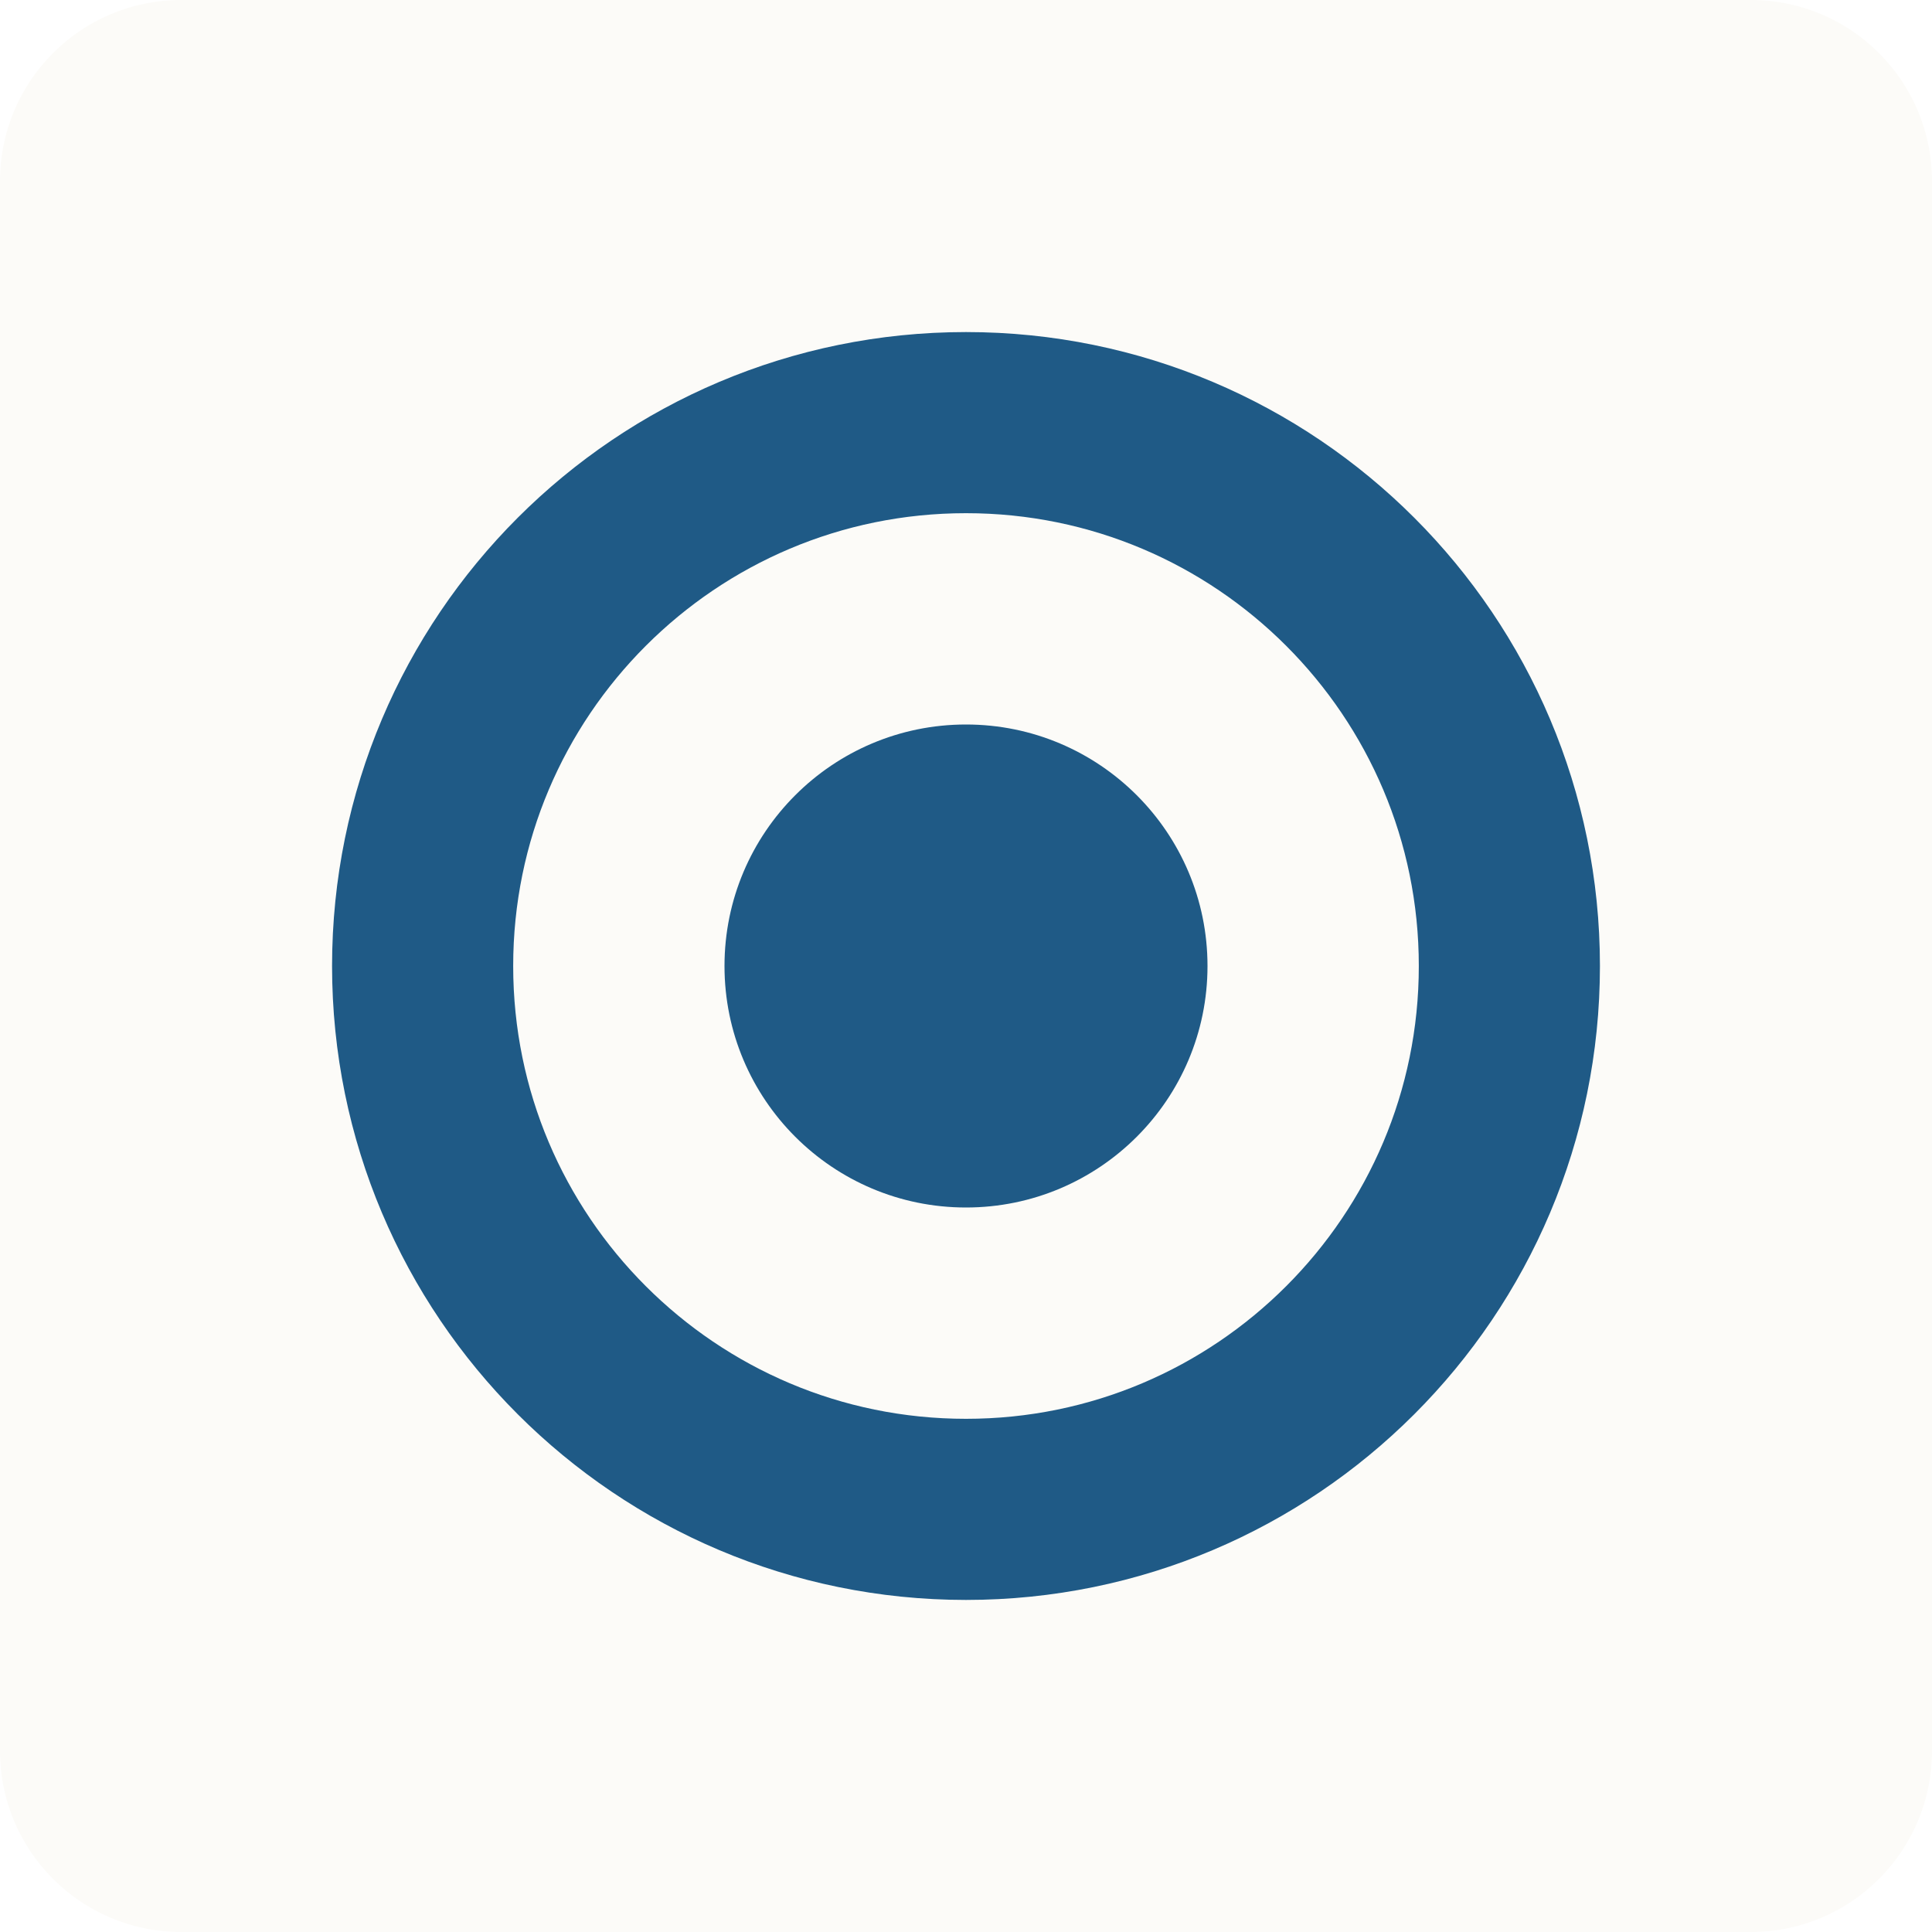
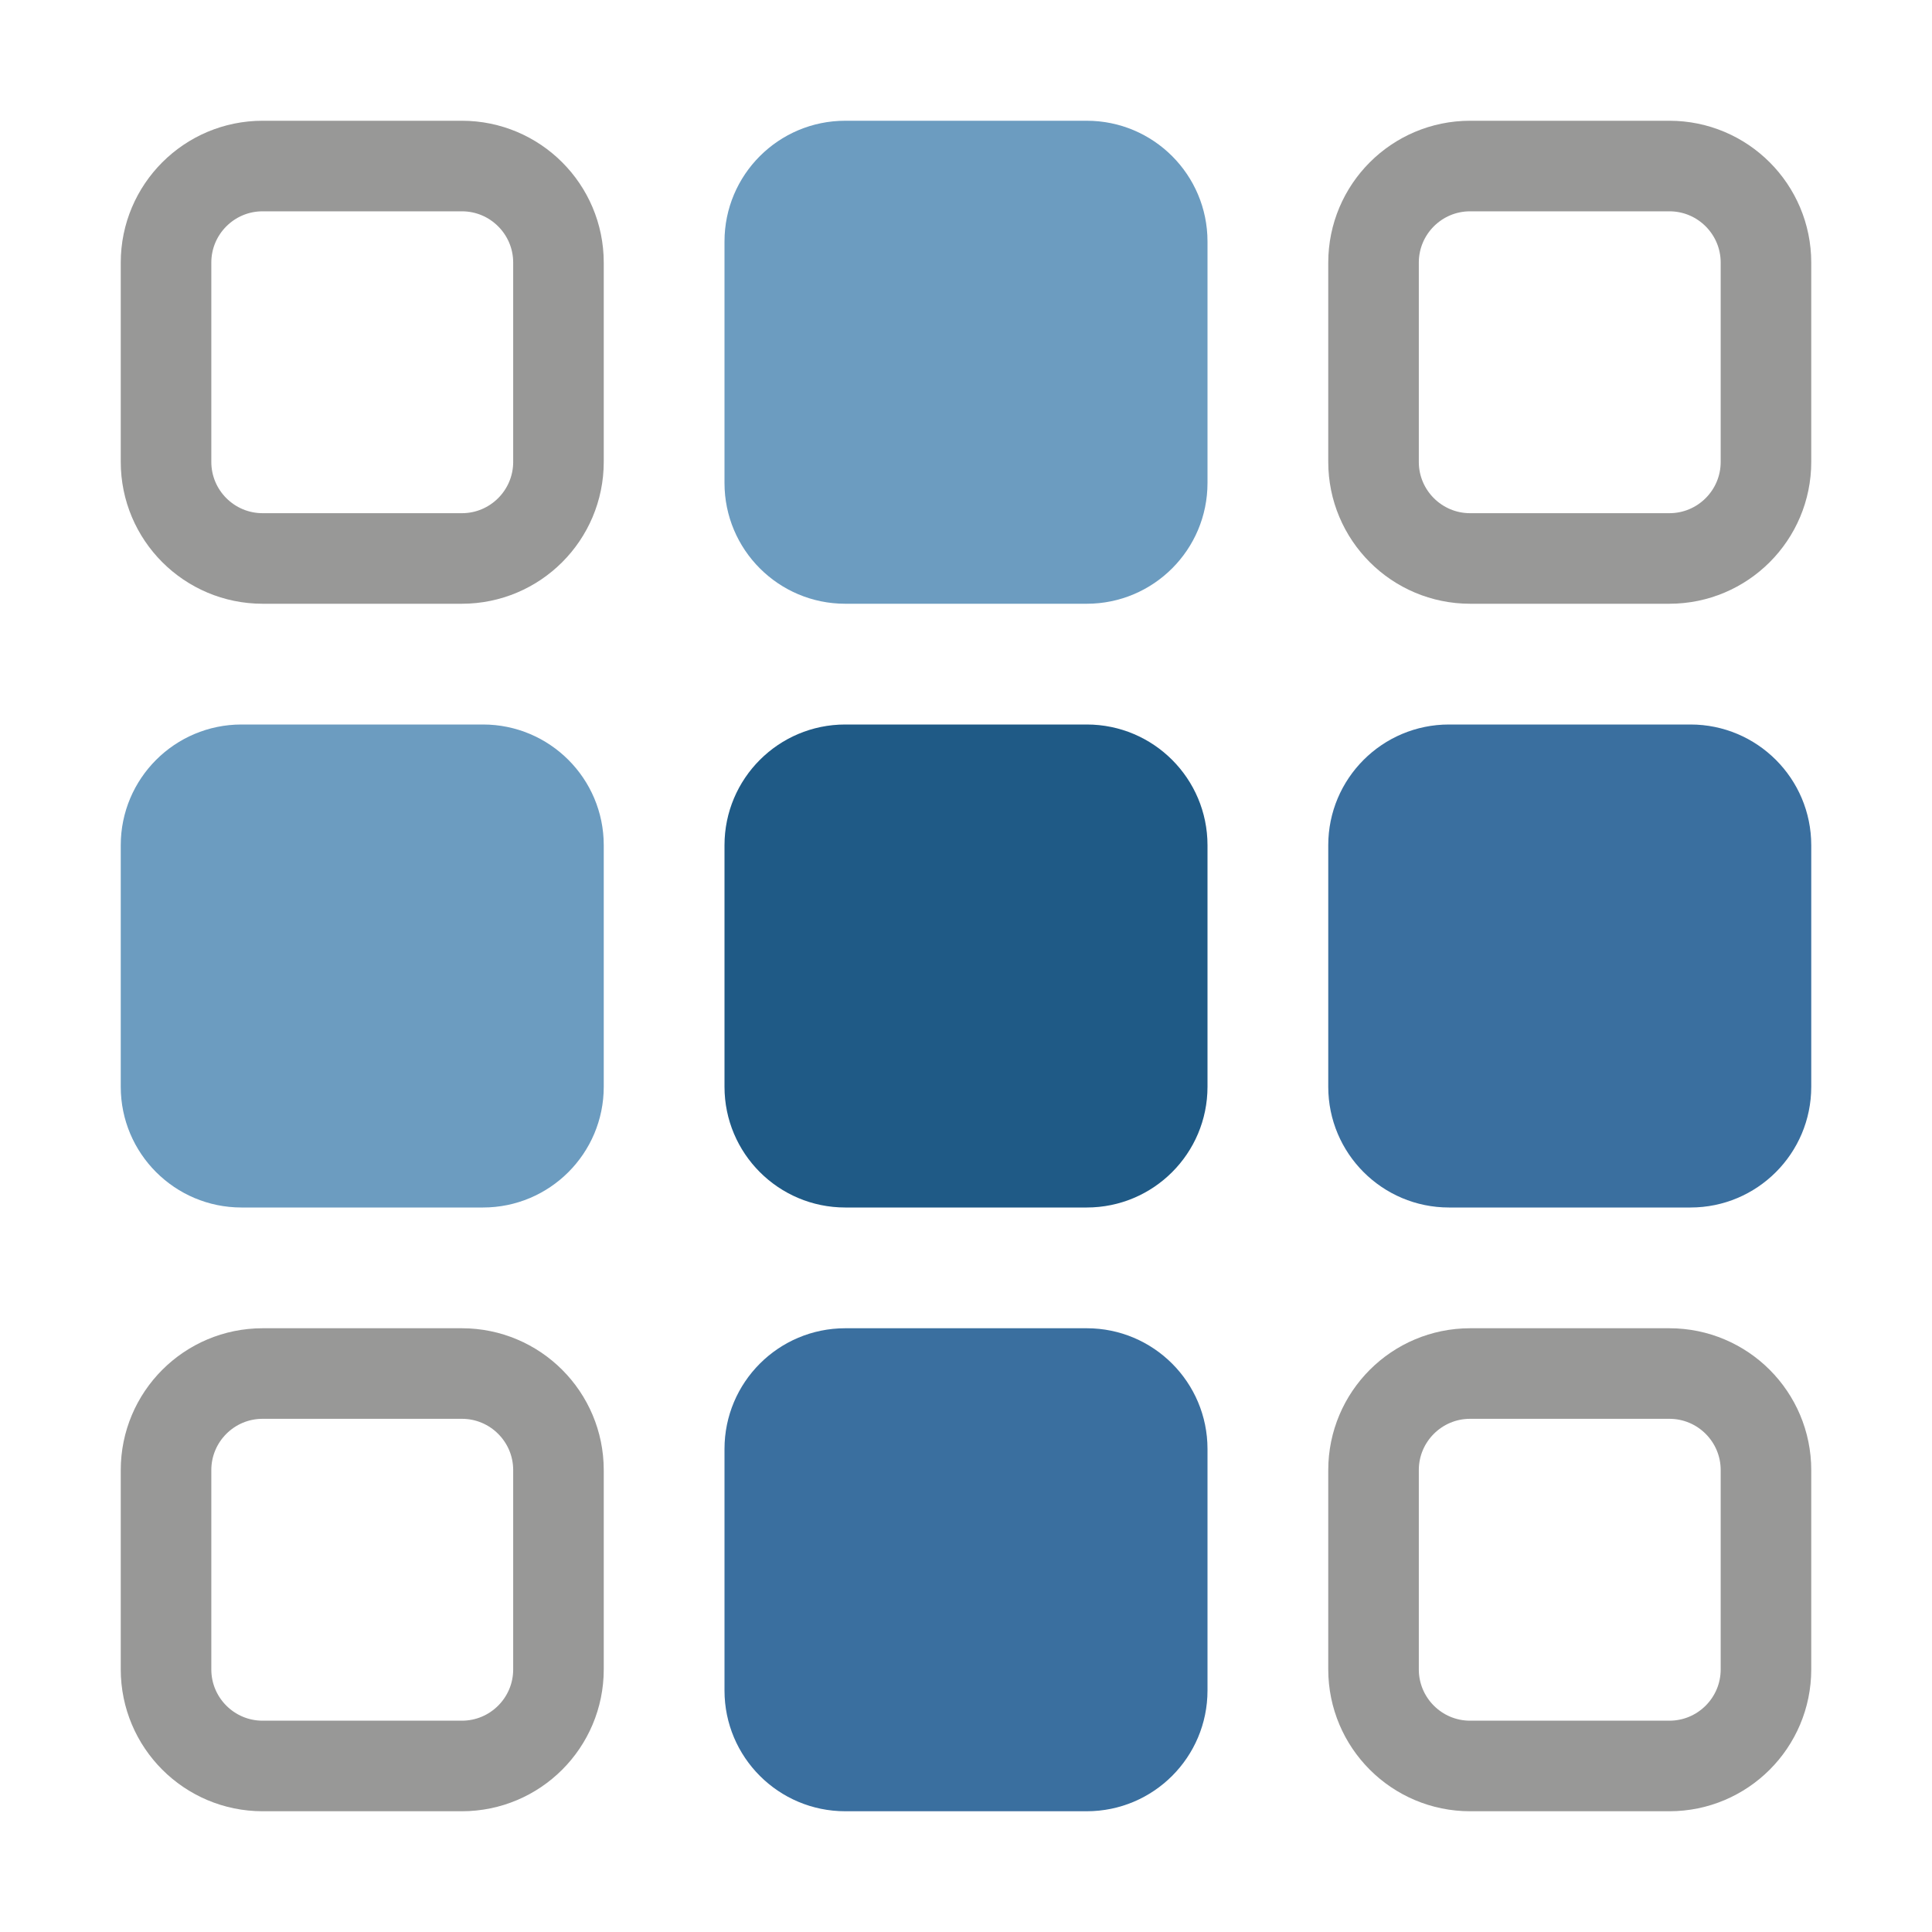
<svg xmlns="http://www.w3.org/2000/svg" viewBox="0 0 32 32">
-   <rect width="32" height="32" rx="3" fill="#fcfbf8" />
-   <circle cx="16" cy="16" r="9" fill="none" stroke="#1f5a86" stroke-width="3" />
-   <circle cx="16" cy="16" r="4" fill="#1f5a86" />
+   <style>.o{stroke:#1c1b19}@media (prefers-color-scheme:dark){.o{stroke:#ebe9e4}}</style>
+   <g class="o" fill="none" stroke-opacity="0.45" stroke-width="1.5">
+     <rect x="2.75" y="2.75" width="6.5" height="6.5" rx="1.6" />
+     <rect x="22.75" y="2.75" width="6.5" height="6.5" rx="1.6" />
+     <rect x="2.75" y="22.75" width="6.5" height="6.5" rx="1.6" />
+     <rect x="22.75" y="22.75" width="6.5" height="6.5" rx="1.6" />
+   </g>
+   <rect x="12" y="2" width="8" height="8" rx="2" fill="#6c9cc0" />
+   <rect x="2" y="12" width="8" height="8" rx="2" fill="#6c9cc0" />
+   <rect x="22" y="12" width="8" height="8" rx="2" fill="#3a6f9f" />
+   <rect x="12" y="22" width="8" height="8" rx="2" fill="#3a6f9f" />
+   <rect x="12" y="12" width="8" height="8" rx="2" fill="#1f5a86" />
</svg>
